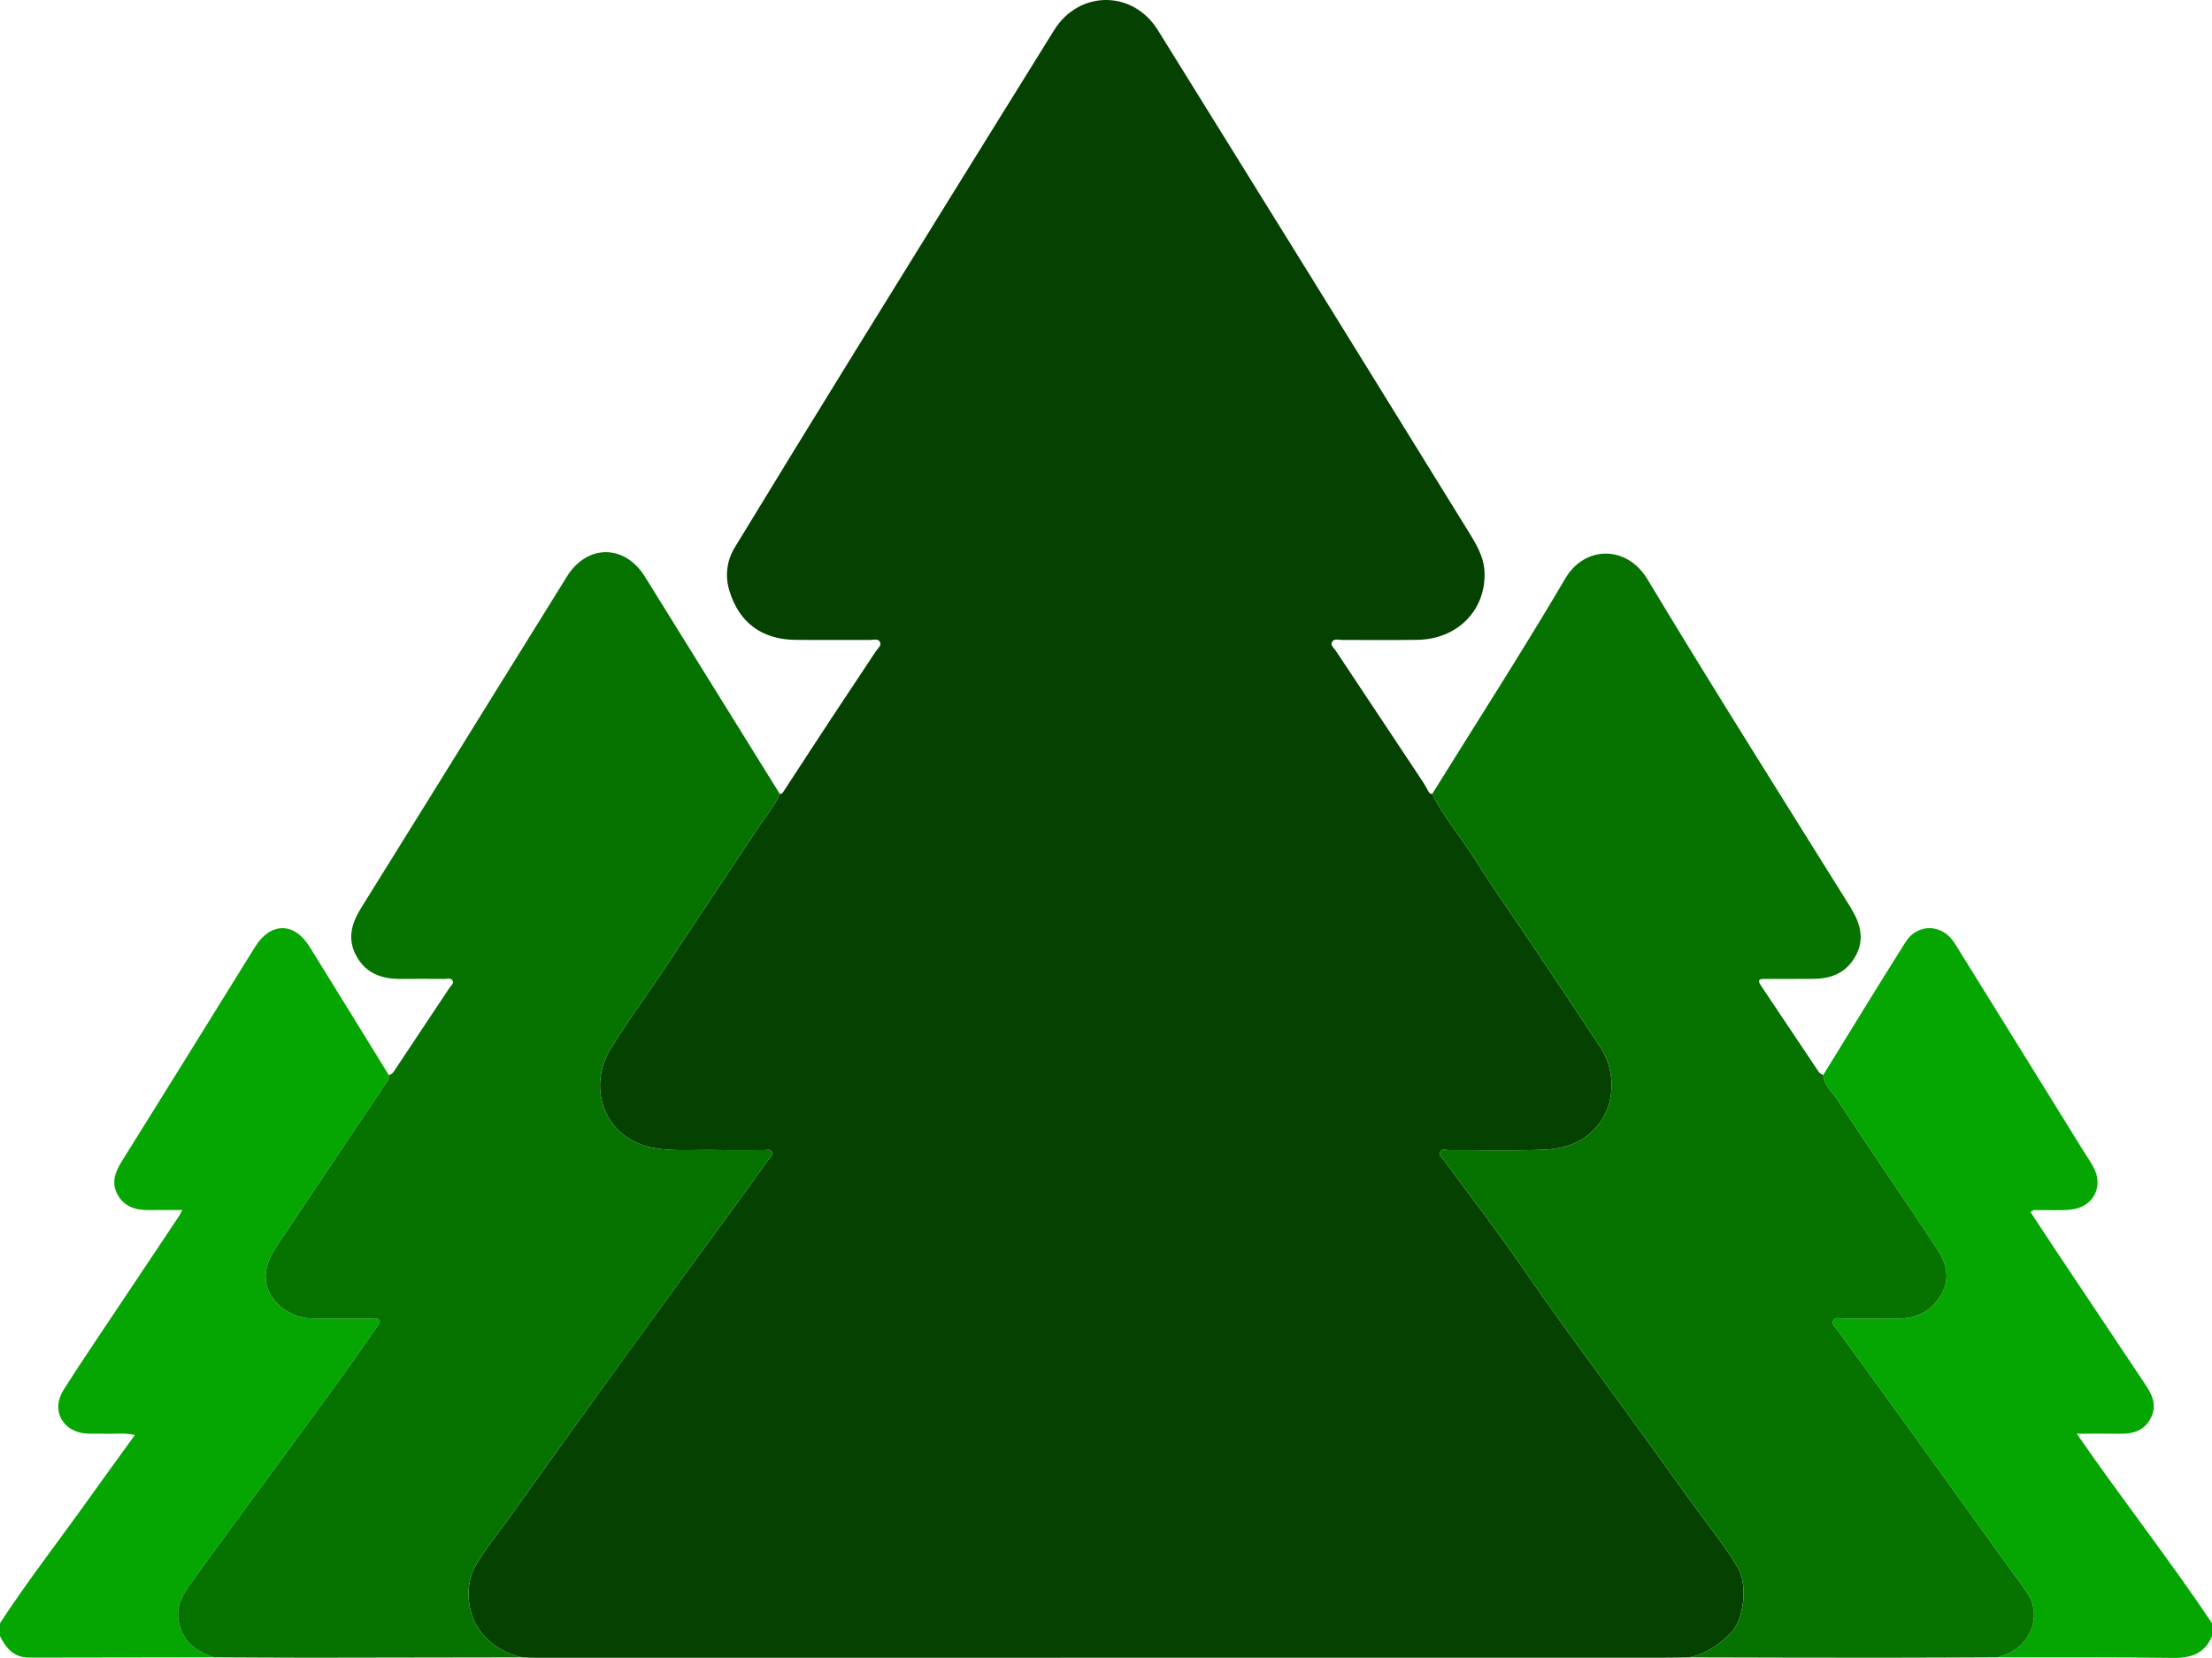
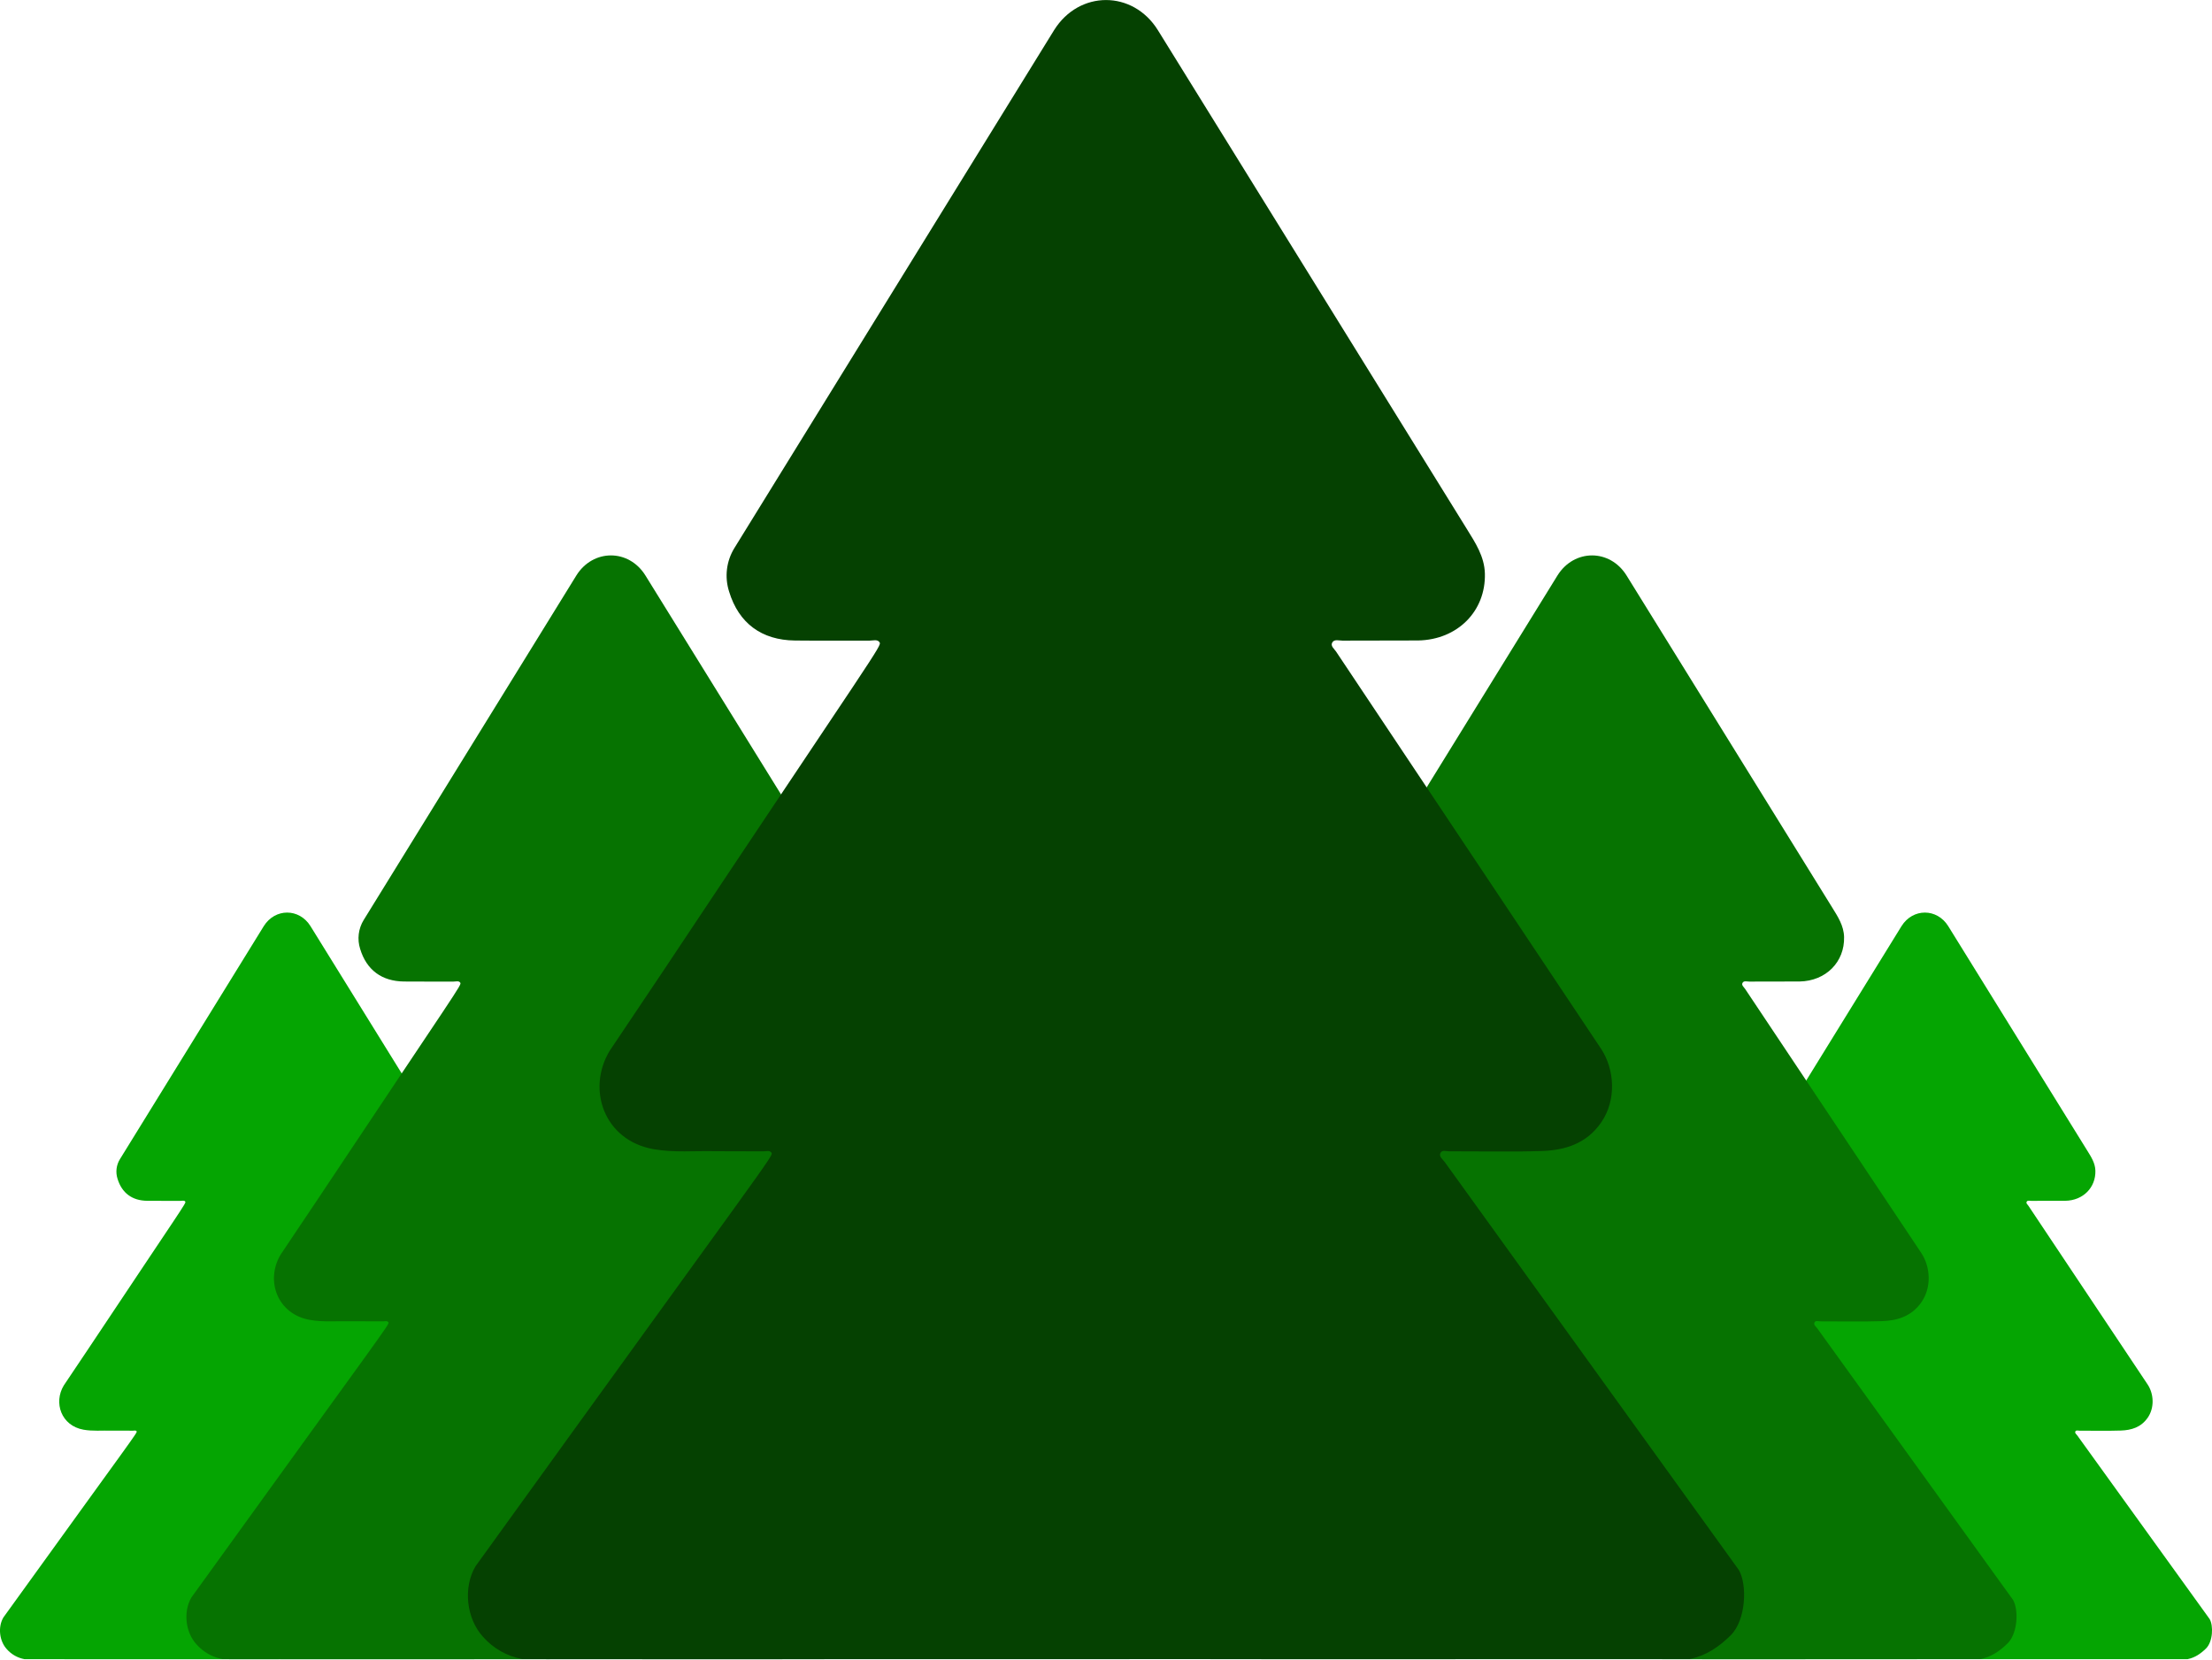
- <svg xmlns="http://www.w3.org/2000/svg" id="Logo" data-name="Logo" viewBox="0 0 1024 767.55">
-   <defs>
-     <style>
-       .cls-1{fill:#05a502;}
-       .cls-2{fill:#054101;}
-       .cls-3{fill:#067301;}
-     </style>
-   </defs>
-   <path class="cls-1" d="M127.968,924.799q-42.726.061-85.451.129C35.535,924.942,31.787,920.648,29,915v-6c12.808-19.643,27.231-38.132,40.836-57.206,7.043-9.874,14.196-19.67,21.621-29.947-4.936-1.138-9.374-.368-13.751-.558-2.828-.123-5.672.081-8.496-.077-11.202-.627-16.798-10.812-10.768-20.292,8.85-13.913,18.152-27.539,27.294-41.265q13.02-19.549,26.096-39.061c.429-.643.746-1.361,1.56-2.867-5.664,0-10.582-.056-15.498.014-6.04.086-11.307-1.504-14.425-7.091-3.073-5.508-1.194-10.495,1.899-15.453q30.947-49.612,61.721-99.33c7.07-11.412,18.04-11.593,25.162-.148,12.315,19.791,24.492,39.667,36.726,59.507.449,2.11-1.097,3.427-2.077,4.892-15.22,22.753-30.534,45.443-45.708,68.226-3.927,5.895-8.555,11.512-9.173,19.054-.862,10.525,9.34,20.328,21.699,20.548,8.995.16,17.995.011,26.993.062,1.254.007,2.91-.641,3.668.742.73,1.334-.493,2.486-1.231,3.537-6.387,9.088-12.71,18.224-19.235,27.212-11.787,16.234-23.703,32.374-35.56,48.558-10.188,13.906-20.485,27.734-30.49,41.771-3.707,5.201-7.398,10.505-6.241,17.717C113.169,917.197,119.402,922.005,127.968,924.799Z" transform="translate(-29 -157.5183)" />
-   <path class="cls-1" d="M1053,915c-3.386,8.058-9.663,10.182-18.014,10.064-26.977-.381-53.961-.218-80.943-.265a11.884,11.884,0,0,1,1.772-.78c11.799-3.087,18.795-16.872,12.326-27.894-2.035-3.467-4.532-6.527-6.865-9.75-15.944-22.025-31.74-44.159-47.647-66.211-11.248-15.593-22.609-31.104-33.883-46.678-1.028-1.42-3.059-2.926-2.057-4.701.982-1.74,3.363-.746,5.104-.764,8.497-.089,16.997.075,25.492-.077,8.603-.155,15.241-3.712,19.563-11.481,4.285-7.703,1.861-14.724-2.343-21.098-15.163-22.988-30.802-45.664-45.908-68.689-2.376-3.622-6.253-6.587-6.574-11.451,12.684-20.541,25.214-41.18,38.125-61.578,5.628-8.891,17.117-8.462,22.703.523q29.684,47.75,59.245,95.577c1.579,2.548,3.29,5.018,4.777,7.618,5.281,9.236.388,19.046-10.28,20.157-4.948.515-9.987.138-14.984.229-1.09.02-2.319-.408-3.599.967,3.86,5.846,7.746,11.782,11.682,17.685q20.929,31.395,41.9,62.761c3.271,4.884,4.894,9.893,1.768,15.418-2.98,5.267-7.867,6.773-13.568,6.701-6.453-.081-12.907-.019-20.393-.019,20.731,30.086,42.802,58.109,62.601,87.734Z" transform="translate(-29 -157.5183)" />
-   <path class="cls-2" d="M811.005,924.828c-4.326.053-8.652.152-12.978.153q-260.78.017-521.56.01c-1.828-0-3.656-.106-5.484-.162a31.862,31.862,0,0,1-18.068-10.243c-7.688-8.319-9.396-22.81-3.492-32.694,4.949-8.285,11.083-15.698,16.668-23.515,9.923-13.887,19.78-27.822,29.777-41.655q26.925-37.255,53.987-74.41c6.126-8.431,12.324-16.809,18.459-25.233,5.563-7.638,11.127-15.275,16.569-22.999.676-.959,2.338-1.943,1.429-3.396-.81-1.296-2.449-.667-3.714-.675-7.496-.051-14.995.114-22.487-.061-9.455-.221-18.925.728-28.367-.945-22.966-4.07-31.027-27.802-20.276-45.513,7.645-12.594,16.46-24.474,24.641-36.748,14.896-22.349,29.663-44.783,44.594-67.109,3.204-4.79,6.999-9.189,9.276-14.566q.507-.069,1.013-.137.401-.545.804-1.092c7.355-11.255,14.68-22.53,22.075-33.759,6.862-10.419,13.813-20.779,20.687-31.19.871-1.319,2.767-2.632,1.733-4.302-.95-1.535-3.07-.783-4.672-.79-11.499-.048-23.0.08-34.497-.052-15.399-.176-25.972-8.006-30.416-22.595a24.263,24.263,0,0,1,2.463-20.22q27.762-45.604,55.828-91.023,45.886-74.284,91.985-148.435c11.604-18.6,36.47-18.605,48.032-.004Q636.655,286.729,707.937,402.213c3.937,6.362,8.106,12.686,8.313,20.556.457,17.38-12.638,30.62-30.867,30.957-11.662.216-23.331.021-34.997.07-1.603.007-3.722-.743-4.675.785-1.04,1.668.854,2.985,1.727,4.302q20.139,30.355,40.32,60.683c.904,1.362,1.632,2.841,2.441,4.264q.402.547.806,1.097l1.014.138c5.287,10.751,13.162,19.817,19.515,29.886,9.368,14.849,19.539,29.19,29.31,43.787,9.774,14.601,19.551,29.201,29.182,43.897,6.231,9.507,7.22,23.715-.065,34.129-6.855,9.8-16.71,12.752-27.591,13.104-14.144.457-28.315.094-42.474.141-1.426.005-3.402-.759-4.169.692-.905,1.711,1.034,3.008,1.921,4.222,8.892,12.168,18.044,24.148,26.872,36.362,8.533,11.807,16.662,23.906,25.167,35.734,11.413,15.872,23.048,31.585,34.531,47.407,8.857,12.204,17.629,24.471,26.437,36.711,7.742,10.759,16.202,21.026,22.998,32.431,4.017,6.741,3.431,23.272-3.739,30.31C824.396,919.297,818.528,923.274,811.005,924.828Z" transform="translate(-29 -157.5183)" />
-   <path class="cls-3" d="M389.98,525.065c-2.277,5.377-6.072,9.775-9.276,14.566-14.931,22.326-29.698,44.76-44.594,67.109-8.181,12.273-16.996,24.153-24.641,36.748-10.751,17.711-2.69,41.443,20.276,45.513,9.442,1.673,18.912.724,28.367.945,7.492.175,14.991.01,22.487.061,1.266.009,2.905-.62,3.714.675.908,1.454-.754,2.437-1.429,3.396-5.442,7.724-11.006,15.361-16.569,22.999-6.135,8.424-12.334,16.802-18.459,25.233q-27.018,37.187-53.987,74.41c-9.997,13.833-19.855,27.767-29.777,41.655-5.585,7.816-11.719,15.23-16.668,23.515-5.904,9.884-4.196,24.376,3.492,32.694a31.863,31.863,0,0,0,18.068,10.243q-49.584.082-99.169.152c-14.616.007-29.231-.116-43.847-.181-8.566-2.794-14.798-7.601-16.346-17.253-1.157-7.212,2.534-12.515,6.241-17.717,10.005-14.037,20.302-27.865,30.49-41.771,11.856-16.184,23.773-32.323,35.56-48.558,6.526-8.988,12.848-18.124,19.235-27.212.738-1.051,1.962-2.203,1.231-3.537-.757-1.384-2.413-.735-3.668-.742-8.998-.051-17.998.098-26.993-.062-12.36-.22-22.562-10.024-21.699-20.548.618-7.542,5.246-13.159,9.173-19.054,15.174-22.783,30.488-45.473,45.708-68.226.98-1.465,2.525-2.783,2.077-4.892,1.705-.287,2.381-1.733,3.194-2.951q12.492-18.689,24.909-37.429c.687-1.038,2.215-2.062,1.354-3.458-.792-1.283-2.443-.648-3.71-.658-6.662-.051-13.326-.087-19.988-.009-8.939.104-16.452-2.485-20.907-10.881-4.178-7.874-2.001-15.022,2.399-22.084q31.699-50.876,63.237-101.853c10.624-17.117,21.322-34.188,31.886-51.342,9.346-15.176,26.762-15.254,36.225-.029Q358.808,474.781,389.98,525.065Z" transform="translate(-29 -157.5183)" />
-   <path class="cls-3" d="M811.005,924.828c7.523-1.554,13.391-5.531,18.91-10.949,7.17-7.038,7.756-23.569,3.739-30.31-6.796-11.405-15.256-21.672-22.998-32.431-8.808-12.24-17.58-24.507-26.437-36.711-11.483-15.822-23.117-31.535-34.531-47.407-8.505-11.828-16.634-23.927-25.167-35.734-8.828-12.214-17.979-24.193-26.872-36.362-.887-1.214-2.826-2.511-1.921-4.222.767-1.451,2.743-.687,4.169-.692,14.159-.048,28.329.316,42.474-.141,10.88-.352,20.735-3.303,27.591-13.104,7.285-10.415,6.296-24.622.065-34.129-9.631-14.695-19.408-29.295-29.182-43.897-9.771-14.597-19.941-28.938-29.31-43.787-6.353-10.07-14.229-19.136-19.515-29.886,20.634-33.223,41.822-66.121,61.653-99.817,8.96-15.225,28.454-15.408,37.988.453,30.537,50.798,62.244,100.894,93.593,151.203,4.771,7.656,7.445,15.249,2.416,23.804-4.262,7.249-10.936,9.887-18.912,9.976-7.495.084-14.991.012-22.487.029-1.952.005-4.188-.077-2.203,2.899q13.444,20.156,26.957,40.265c.416.618,1.321.906,1.998,1.349.321,4.865,4.198,7.83,6.574,11.452,15.106,23.025,30.744,45.7,45.908,68.689,4.205,6.374,6.629,13.395,2.343,21.098-4.322,7.768-10.96,11.326-19.563,11.481-8.495.153-16.995-.012-25.492.077-1.741.018-4.122-.976-5.104.764-1.002,1.775,1.029,3.281,2.057,4.701,11.274,15.574,22.635,31.085,33.883,46.678,15.908,22.052,31.703,44.185,47.647,66.211,2.333,3.222,4.83,6.283,6.865,9.75,6.469,11.022-.527,24.807-12.326,27.894a11.891,11.891,0,0,0-1.772.779c-17.941.064-35.882.185-53.823.18Q855.612,924.967,811.005,924.828Z" transform="translate(-29 -157.5183)" />
+ <svg xmlns="http://www.w3.org/2000/svg" viewBox="0 -.03 1024 768.03">
+   <style>
+ 		.clr-1{fill:#054101;}
+ 		.clr-2{fill:#067301;}
+ 		.clr-3{fill:#05a502;}
+ 	</style>
+   <path class="clr-3" d="m254.54 767.99c-241.59 0.073-242.41 0.025-243.24-6e-5a14.351 14.35 0 0 1-8.138-4.613c-3.463-3.747-4.232-10.273-1.573-14.725 61.319-85.021 62.067-85.464 61.658-86.118-0.365-0.584-1.103-0.3-1.673-0.304l-10.129-0.028c-4.259-0.1-8.524 0.328-12.777-0.426-10.344-1.833-13.975-12.522-9.133-20.499l11.099-16.551c44.736-67.185 45.59-67.777 45.124-68.529-0.428-0.691-1.383-0.353-2.104-0.356-5.179-0.022-10.36 0.036-15.538-0.023-6.936-0.079-11.698-3.606-13.7-10.177a10.929 10.928 0 0 1 1.109-9.107l66.578-107.85c5.227-8.377 16.427-8.38 21.635-0.002l64.374 103.93c1.773 2.865 3.651 5.714 3.744 9.258 0.206 7.828-5.692 13.791-13.903 13.943l-15.763 0.031c-0.722 3e-3 -1.677-0.335-2.106 0.354-0.469 0.751 0.385 1.345 0.778 1.938l55.217 82.76c2.807 4.282 3.252 10.681-0.029 15.371-3.088 4.414-7.527 5.743-12.428 5.902-6.371 0.206-12.754 0.042-19.131 0.064-0.642 0.002-1.532-0.342-1.878 0.312-0.408 0.771 0.466 1.355 0.865 1.902l61.26 84.964c1.809 3.036 1.545 10.481-1.684 13.651-2.486 2.44-5.129 4.231-8.518 4.931l0.001 7.9e-4 -3e-5 1e-5z" />
+   <path class="clr-3" d="m1012.7 767.99c-241.59 0.073-242.41 0.025-243.24-6e-5a14.351 14.35 0 0 1-8.138-4.613c-3.463-3.747-4.232-10.273-1.573-14.725 61.319-85.021 62.067-85.464 61.658-86.118-0.365-0.584-1.103-0.3-1.673-0.304l-10.129-0.028c-4.259-0.1-8.524 0.328-12.777-0.426-10.344-1.833-13.975-12.522-9.133-20.499l11.099-16.551c44.736-67.185 45.59-67.777 45.124-68.529-0.428-0.691-1.383-0.353-2.104-0.356-5.179-0.022-10.36 0.036-15.538-0.023-6.936-0.079-11.698-3.606-13.7-10.177a10.929 10.928 0 0 1 1.109-9.107l66.578-107.85c5.227-8.377 16.427-8.38 21.635-0.002l64.374 103.93c1.773 2.865 3.651 5.714 3.744 9.258 0.206 7.828-5.692 13.791-13.903 13.943l-15.763 0.031c-0.722 3e-3 -1.677-0.335-2.106 0.354-0.469 0.751 0.385 1.345 0.778 1.938l55.217 82.76c2.807 4.282 3.252 10.681-0.029 15.371-3.088 4.414-7.527 5.743-12.428 5.902-6.371 0.206-12.754 0.042-19.131 0.064-0.642 0.002-1.532-0.342-1.878 0.312-0.408 0.771 0.466 1.355 0.865 1.902l61.26 84.964c1.809 3.036 1.545 10.481-1.684 13.651-2.486 2.44-5.129 4.231-8.518 4.931l0.001 7.9e-4 -3e-5 1e-5z" />
+   <path class="clr-2" d="m462.59 767.97c-357.15 0.108-358.37 0.037-359.59-9e-5a21.216 21.215 0 0 1-12.031-6.82c-5.119-5.539-6.256-15.188-2.325-21.769 90.649-125.69 91.756-126.34 91.151-127.31-0.539-0.863-1.631-0.444-2.473-0.45l-14.974-0.041c-6.296-0.147-12.602 0.485-18.889-0.629-15.292-2.71-20.66-18.511-13.501-30.304l16.408-24.468c66.134-99.323 67.397-100.2 66.709-101.31-0.633-1.022-2.044-0.521-3.111-0.526-7.657-0.032-15.315 0.053-22.971-0.034-10.254-0.117-17.294-5.33-20.253-15.044a16.156 16.155 0 0 1 1.64-13.463l98.425-159.44c7.727-12.384 24.284-12.388 31.983-0.003l95.167 153.64c2.621 4.236 5.397 8.447 5.535 13.687 0.304 11.572-8.415 20.388-20.554 20.612l-23.304 0.046c-1.067 0.004-2.478-0.495-3.113 0.523-0.693 1.111 0.568 1.988 1.15 2.864l81.63 122.35c4.149 6.33 4.808 15.79-0.043 22.724-4.565 6.525-11.127 8.491-18.372 8.725-9.418 0.304-18.854 0.062-28.282 0.094-0.949 0.003-2.265-0.506-2.776 0.461-0.603 1.139 0.688 2.003 1.279 2.811l90.562 125.61c2.675 4.489 2.285 15.495-2.49 20.181-3.675 3.607-7.582 6.255-12.592 7.29l0.002 0.001-1e-5 2e-5z" />
+   <path class="clr-2" d="m916.78 767.97c-357.15 0.108-358.37 0.037-359.59-9e-5a21.216 21.215 0 0 1-12.031-6.82c-5.119-5.539-6.256-15.188-2.325-21.769 90.649-125.69 91.756-126.34 91.151-127.31-0.539-0.863-1.631-0.444-2.473-0.45l-14.974-0.041c-6.296-0.147-12.602 0.485-18.889-0.629-15.292-2.71-20.66-18.511-13.501-30.304l16.408-24.468c66.134-99.323 67.397-100.2 66.709-101.31-0.633-1.022-2.044-0.521-3.111-0.526-7.657-0.032-15.315 0.053-22.971-0.034-10.254-0.117-17.294-5.33-20.253-15.044a16.156 16.155 0 0 1 1.64-13.463l98.425-159.44c7.727-12.384 24.284-12.388 31.983-0.003l95.167 153.64c2.621 4.236 5.397 8.447 5.535 13.687 0.304 11.572-8.415 20.388-20.554 20.612l-23.304 0.046c-1.067 0.004-2.478-0.495-3.113 0.523-0.693 1.111 0.568 1.988 1.15 2.864l81.63 122.35c4.149 6.33 4.808 15.79-0.043 22.724-4.565 6.525-11.127 8.491-18.372 8.725-9.418 0.304-18.854 0.062-28.282 0.094-0.949 0.003-2.265-0.506-2.776 0.461-0.603 1.139 0.688 2.003 1.279 2.811l90.562 125.61c2.675 4.489 2.285 15.495-2.49 20.181-3.675 3.607-7.582 6.255-12.592 7.29l0.002 0.001-1e-5 2e-5z" />
+   <path class="clr-1" d="m782.23 767.94c-536.85 0.162-538.67 0.056-540.5-1.3e-4a31.89 31.888 0 0 1-18.084-10.251c-7.695-8.325-9.404-22.829-3.495-32.721 136.26-188.93 137.92-189.91 137.01-191.37-0.81-1.297-2.451-0.667-3.718-0.676l-22.507-0.061c-9.464-0.221-18.942 0.729-28.392-0.946-22.987-4.073-31.055-27.825-20.294-45.55l24.663-36.778c99.408-149.29 101.31-150.61 100.27-152.28-0.951-1.536-3.073-0.784-4.676-0.791-11.509-0.048-23.021 0.08-34.528-0.052-15.413-0.176-25.995-8.012-30.443-22.614a24.285 24.283 0 0 1 2.465-20.237l147.95-239.66c11.614-18.615 36.503-18.62 48.075-0.004l143.05 230.94c3.94 6.367 8.113 12.696 8.32 20.573 0.457 17.394-12.649 30.645-30.895 30.982l-35.028 0.07c-1.604 0.007-3.725-0.744-4.679 0.786-1.041 1.67 0.854 2.988 1.729 4.305l122.7 183.9c6.236 9.515 7.227 23.735-0.065 34.157-6.862 9.809-16.725 12.762-27.616 13.115-14.157 0.458-28.34 0.094-42.512 0.141-1.427 0.005-3.405-0.76-4.173 0.693-0.906 1.713 1.035 3.011 1.923 4.226l136.13 188.8c4.021 6.747 3.434 23.291-3.743 30.335-5.524 5.423-11.397 9.403-18.927 10.958l0.002 0.002z" />
</svg>
